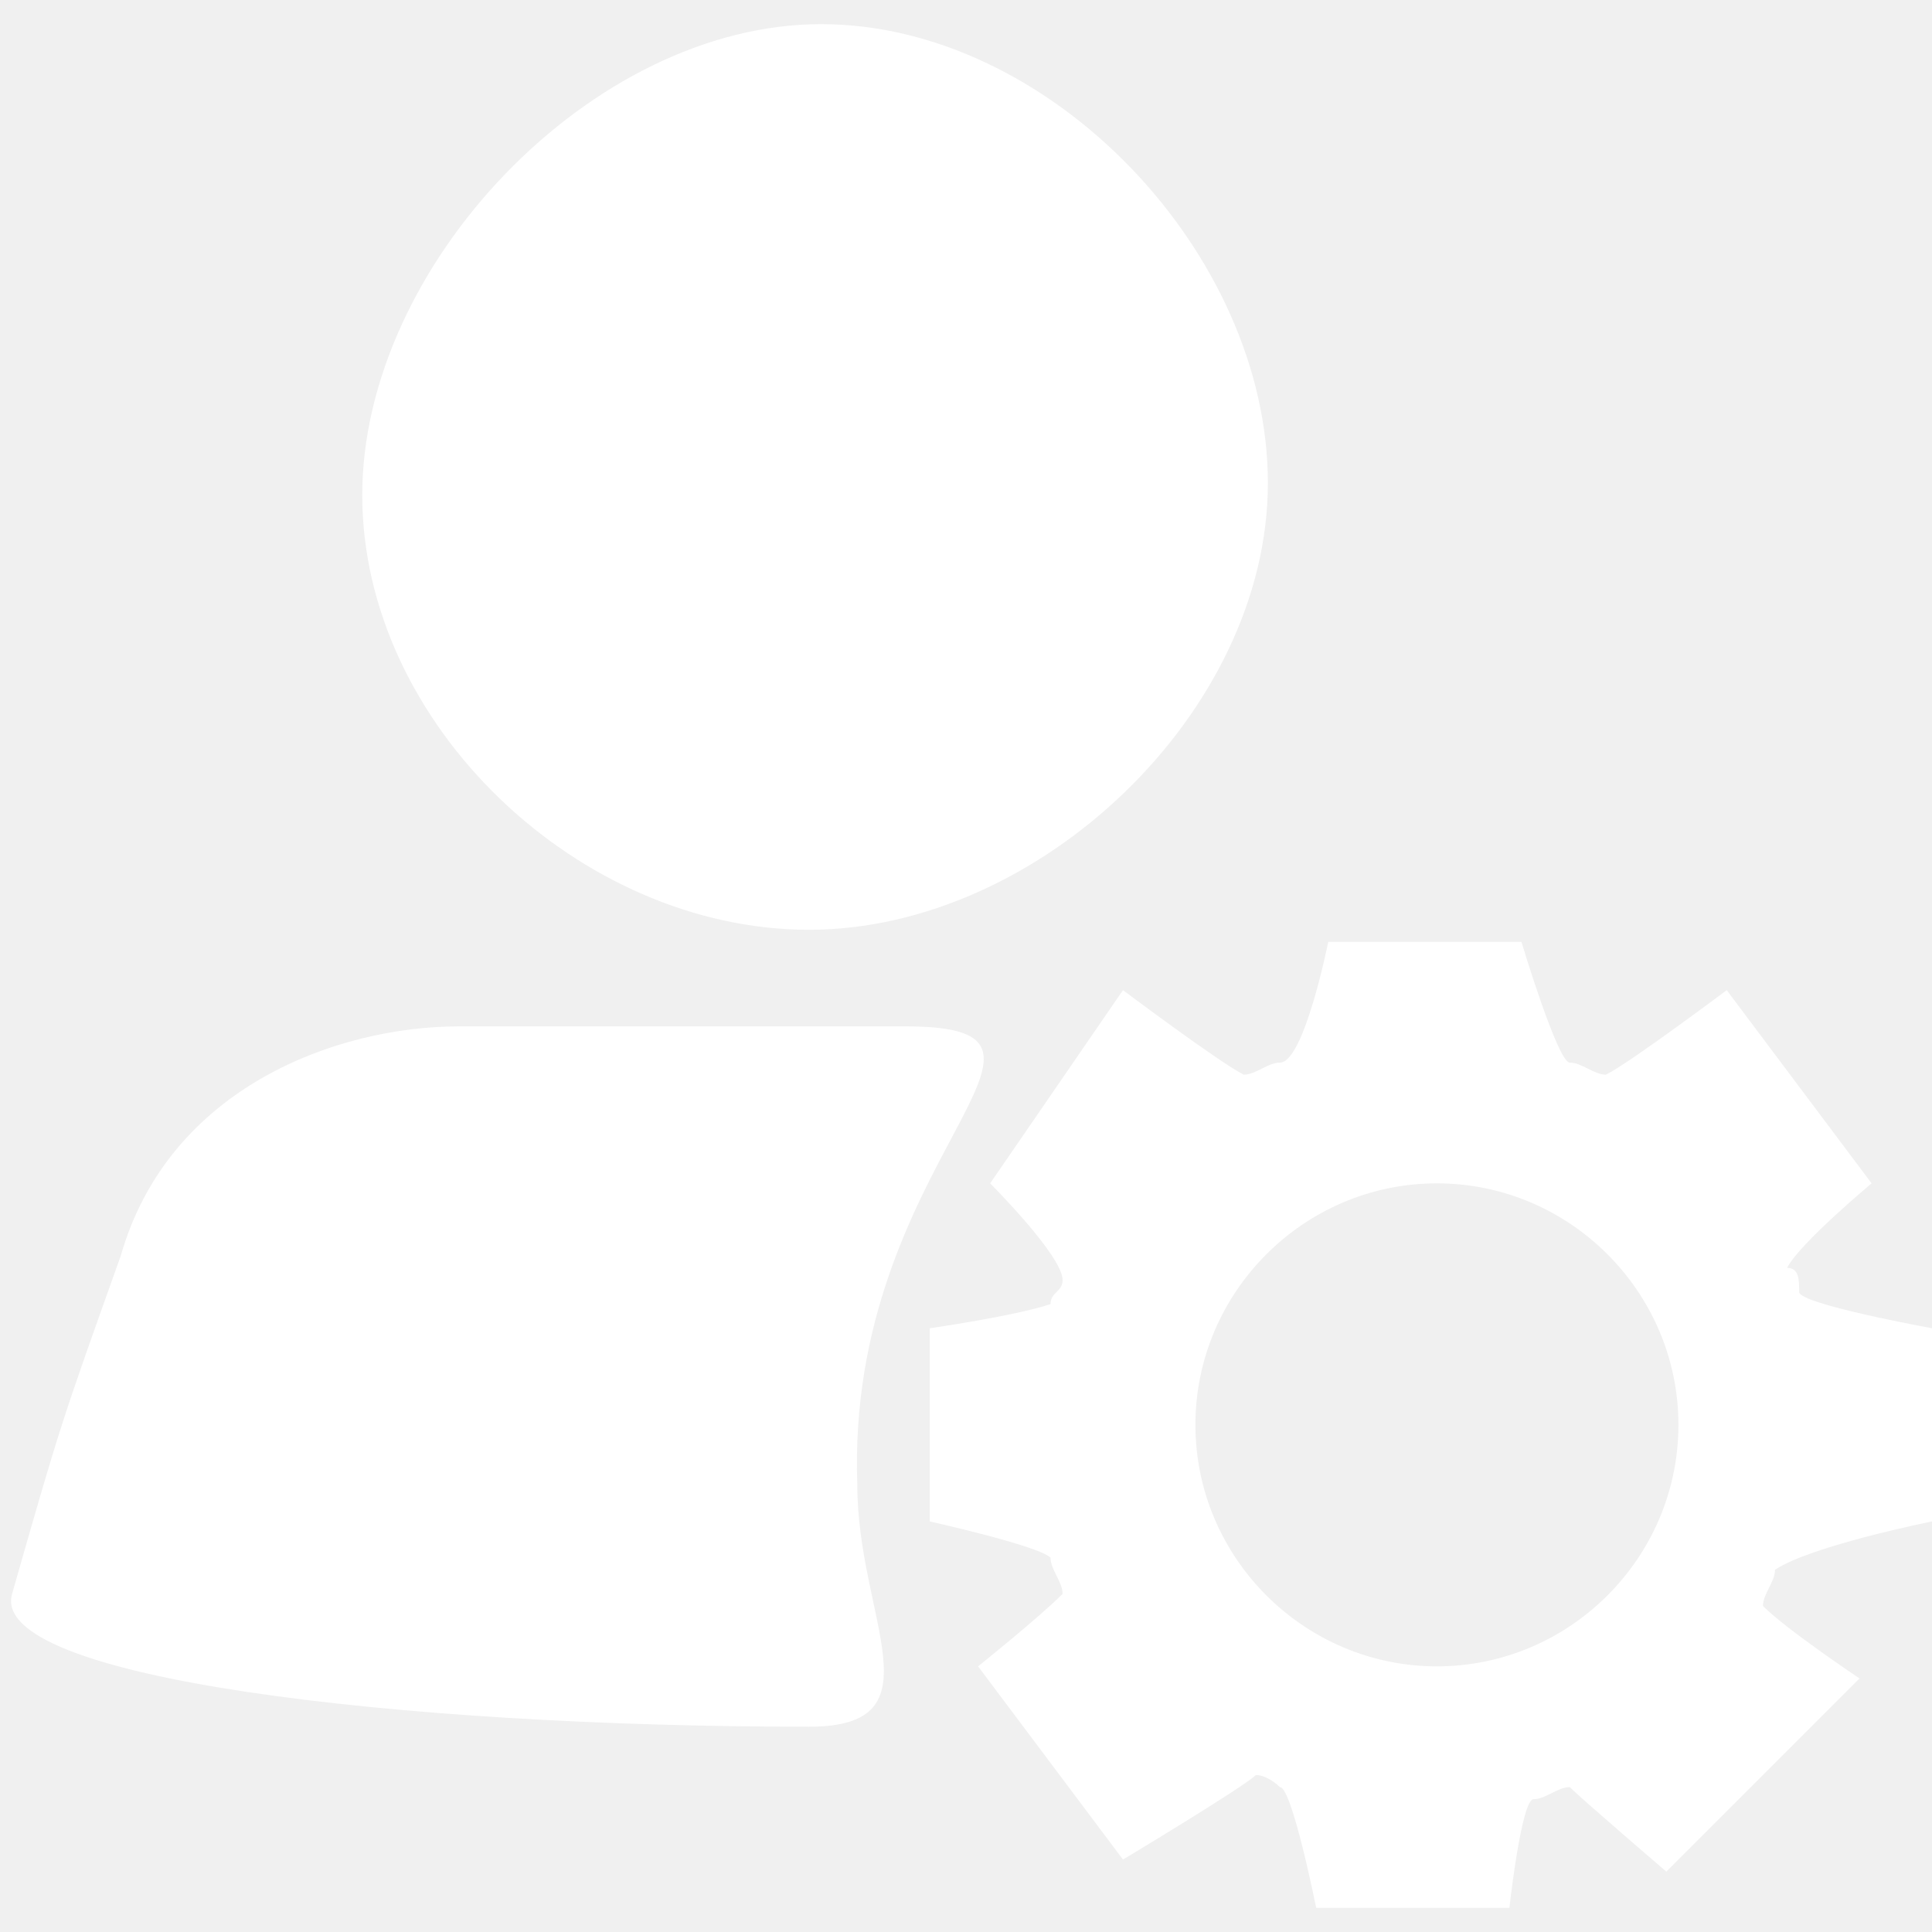
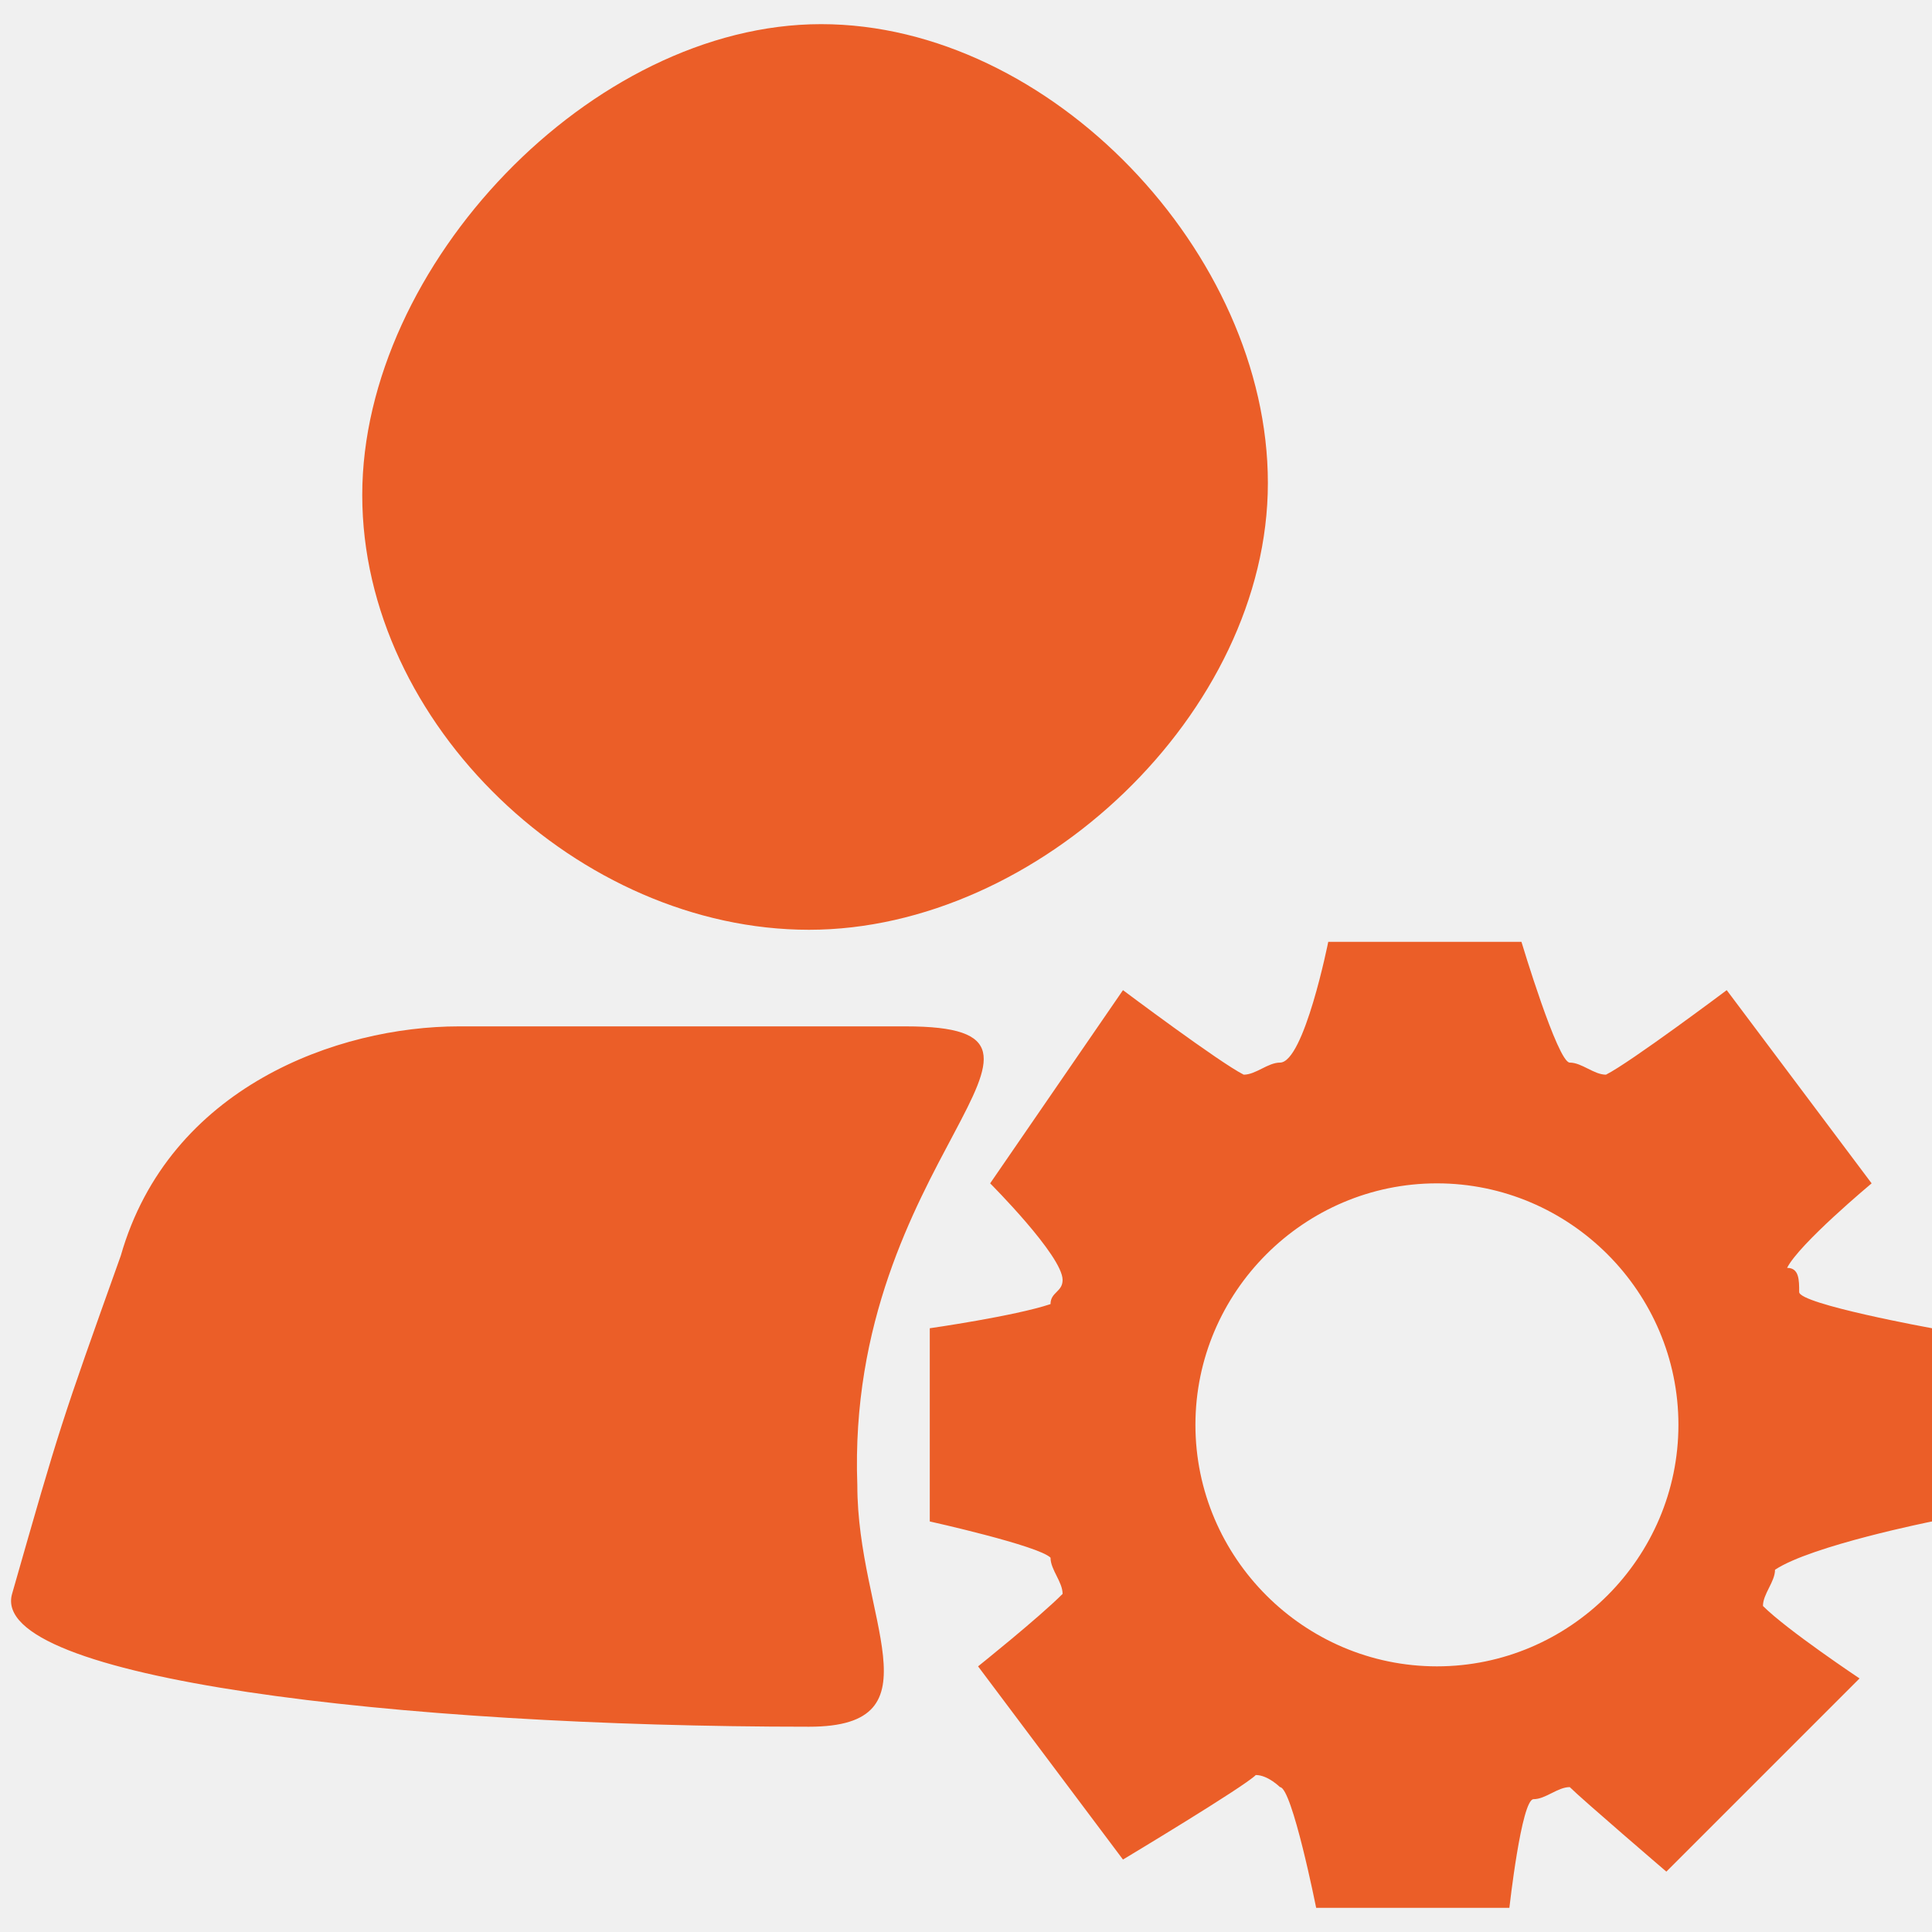
- <svg xmlns="http://www.w3.org/2000/svg" t="1638876727102" class="icon" viewBox="0 0 1024 1024" version="1.1" p-id="4833" width="16" height="16">
+ <svg xmlns="http://www.w3.org/2000/svg" t="1639056454928" class="icon" viewBox="0 0 1024 1024" version="1.1" p-id="11984" width="16" height="16">
  <defs>
    <style type="text/css" />
  </defs>
-   <path d="M1024 806.4V704s-70.4-12.8-70.4-19.2c0-6.4 0-12.8-6.4-12.8 6.4-12.8 44.8-44.8 44.8-44.8l-76.8-102.4s-51.2 38.4-64 44.8c-6.4 0-12.8-6.4-19.2-6.4-6.4 0-25.6-64-25.6-64H704s-12.8 64-25.6 64c-6.4 0-12.8 6.4-19.2 6.4-12.8-6.4-64-44.8-64-44.8L524.8 627.2s38.4 38.4 38.4 51.2c0 6.4-6.4 6.4-6.4 12.8-19.2 6.4-64 12.8-64 12.8v102.4s57.6 12.8 64 19.2c0 6.4 6.4 12.8 6.4 19.2-12.8 12.8-44.8 38.4-44.8 38.4l76.8 102.4s64-38.4 70.4-44.8c6.4 0 12.8 6.4 12.8 6.4 6.4 0 19.2 64 19.2 64h102.4s6.4-57.6 12.8-57.6 12.8-6.4 19.2-6.4c6.4 6.4 51.2 44.8 51.2 44.8l102.4-102.4s-38.4-25.6-51.2-38.4c0-6.4 6.4-12.8 6.4-19.2 19.2-12.8 83.2-25.6 83.2-25.6z m-262.4 76.8c-70.4 0-128-57.6-128-128s57.6-128 128-128 128 57.6 128 128-57.6 128-128 128zM428.8 492.8c121.6 0 243.2-115.2 243.2-236.8C672 134.4 556.8 12.8 435.2 12.8 313.6 12.8 192 140.8 192 262.4s115.2 230.4 236.8 230.4z m51.2 51.2H243.2c-64 0-153.6 32-179.2 121.6-32 89.6-32 89.6-57.6 179.2-12.8 44.8 204.8 70.4 422.4 70.4 70.4 0 25.6-57.6 25.6-128-6.4-172.8 134.4-243.2 25.6-243.2z" fill="#ffffff" p-id="4834" />
+   <path d="M1024 806.4V704s-70.4-12.8-70.4-19.2c0-6.4 0-12.8-6.4-12.8 6.4-12.8 44.8-44.8 44.8-44.8l-76.8-102.4s-51.2 38.4-64 44.8c-6.4 0-12.8-6.4-19.2-6.4-6.4 0-25.6-64-25.6-64H704s-12.8 64-25.6 64c-6.4 0-12.8 6.4-19.2 6.4-12.8-6.4-64-44.8-64-44.8L524.8 627.2s38.4 38.4 38.4 51.2c0 6.4-6.4 6.4-6.4 12.8-19.2 6.4-64 12.8-64 12.8v102.4s57.6 12.8 64 19.2c0 6.4 6.4 12.8 6.4 19.2-12.8 12.8-44.8 38.4-44.8 38.4l76.8 102.4s64-38.4 70.4-44.8c6.4 0 12.8 6.4 12.8 6.4 6.4 0 19.2 64 19.2 64h102.4s6.4-57.6 12.8-57.6 12.8-6.4 19.2-6.4c6.4 6.4 51.2 44.8 51.2 44.8l102.4-102.4s-38.4-25.6-51.2-38.4c0-6.4 6.4-12.8 6.4-19.2 19.2-12.8 83.2-25.6 83.2-25.6z m-262.4 76.8c-70.4 0-128-57.6-128-128s57.6-128 128-128 128 57.6 128 128-57.6 128-128 128zM428.8 492.8c121.6 0 243.2-115.2 243.2-236.8C672 134.4 556.8 12.8 435.2 12.8 313.6 12.8 192 140.8 192 262.4s115.2 230.4 236.8 230.4z m51.2 51.2H243.2c-64 0-153.6 32-179.2 121.6-32 89.6-32 89.6-57.6 179.2-12.8 44.8 204.8 70.4 422.4 70.4 70.4 0 25.6-57.6 25.6-128-6.4-172.8 134.4-243.2 25.6-243.2z" fill="#EB5E28" p-id="11985" />
</svg>
